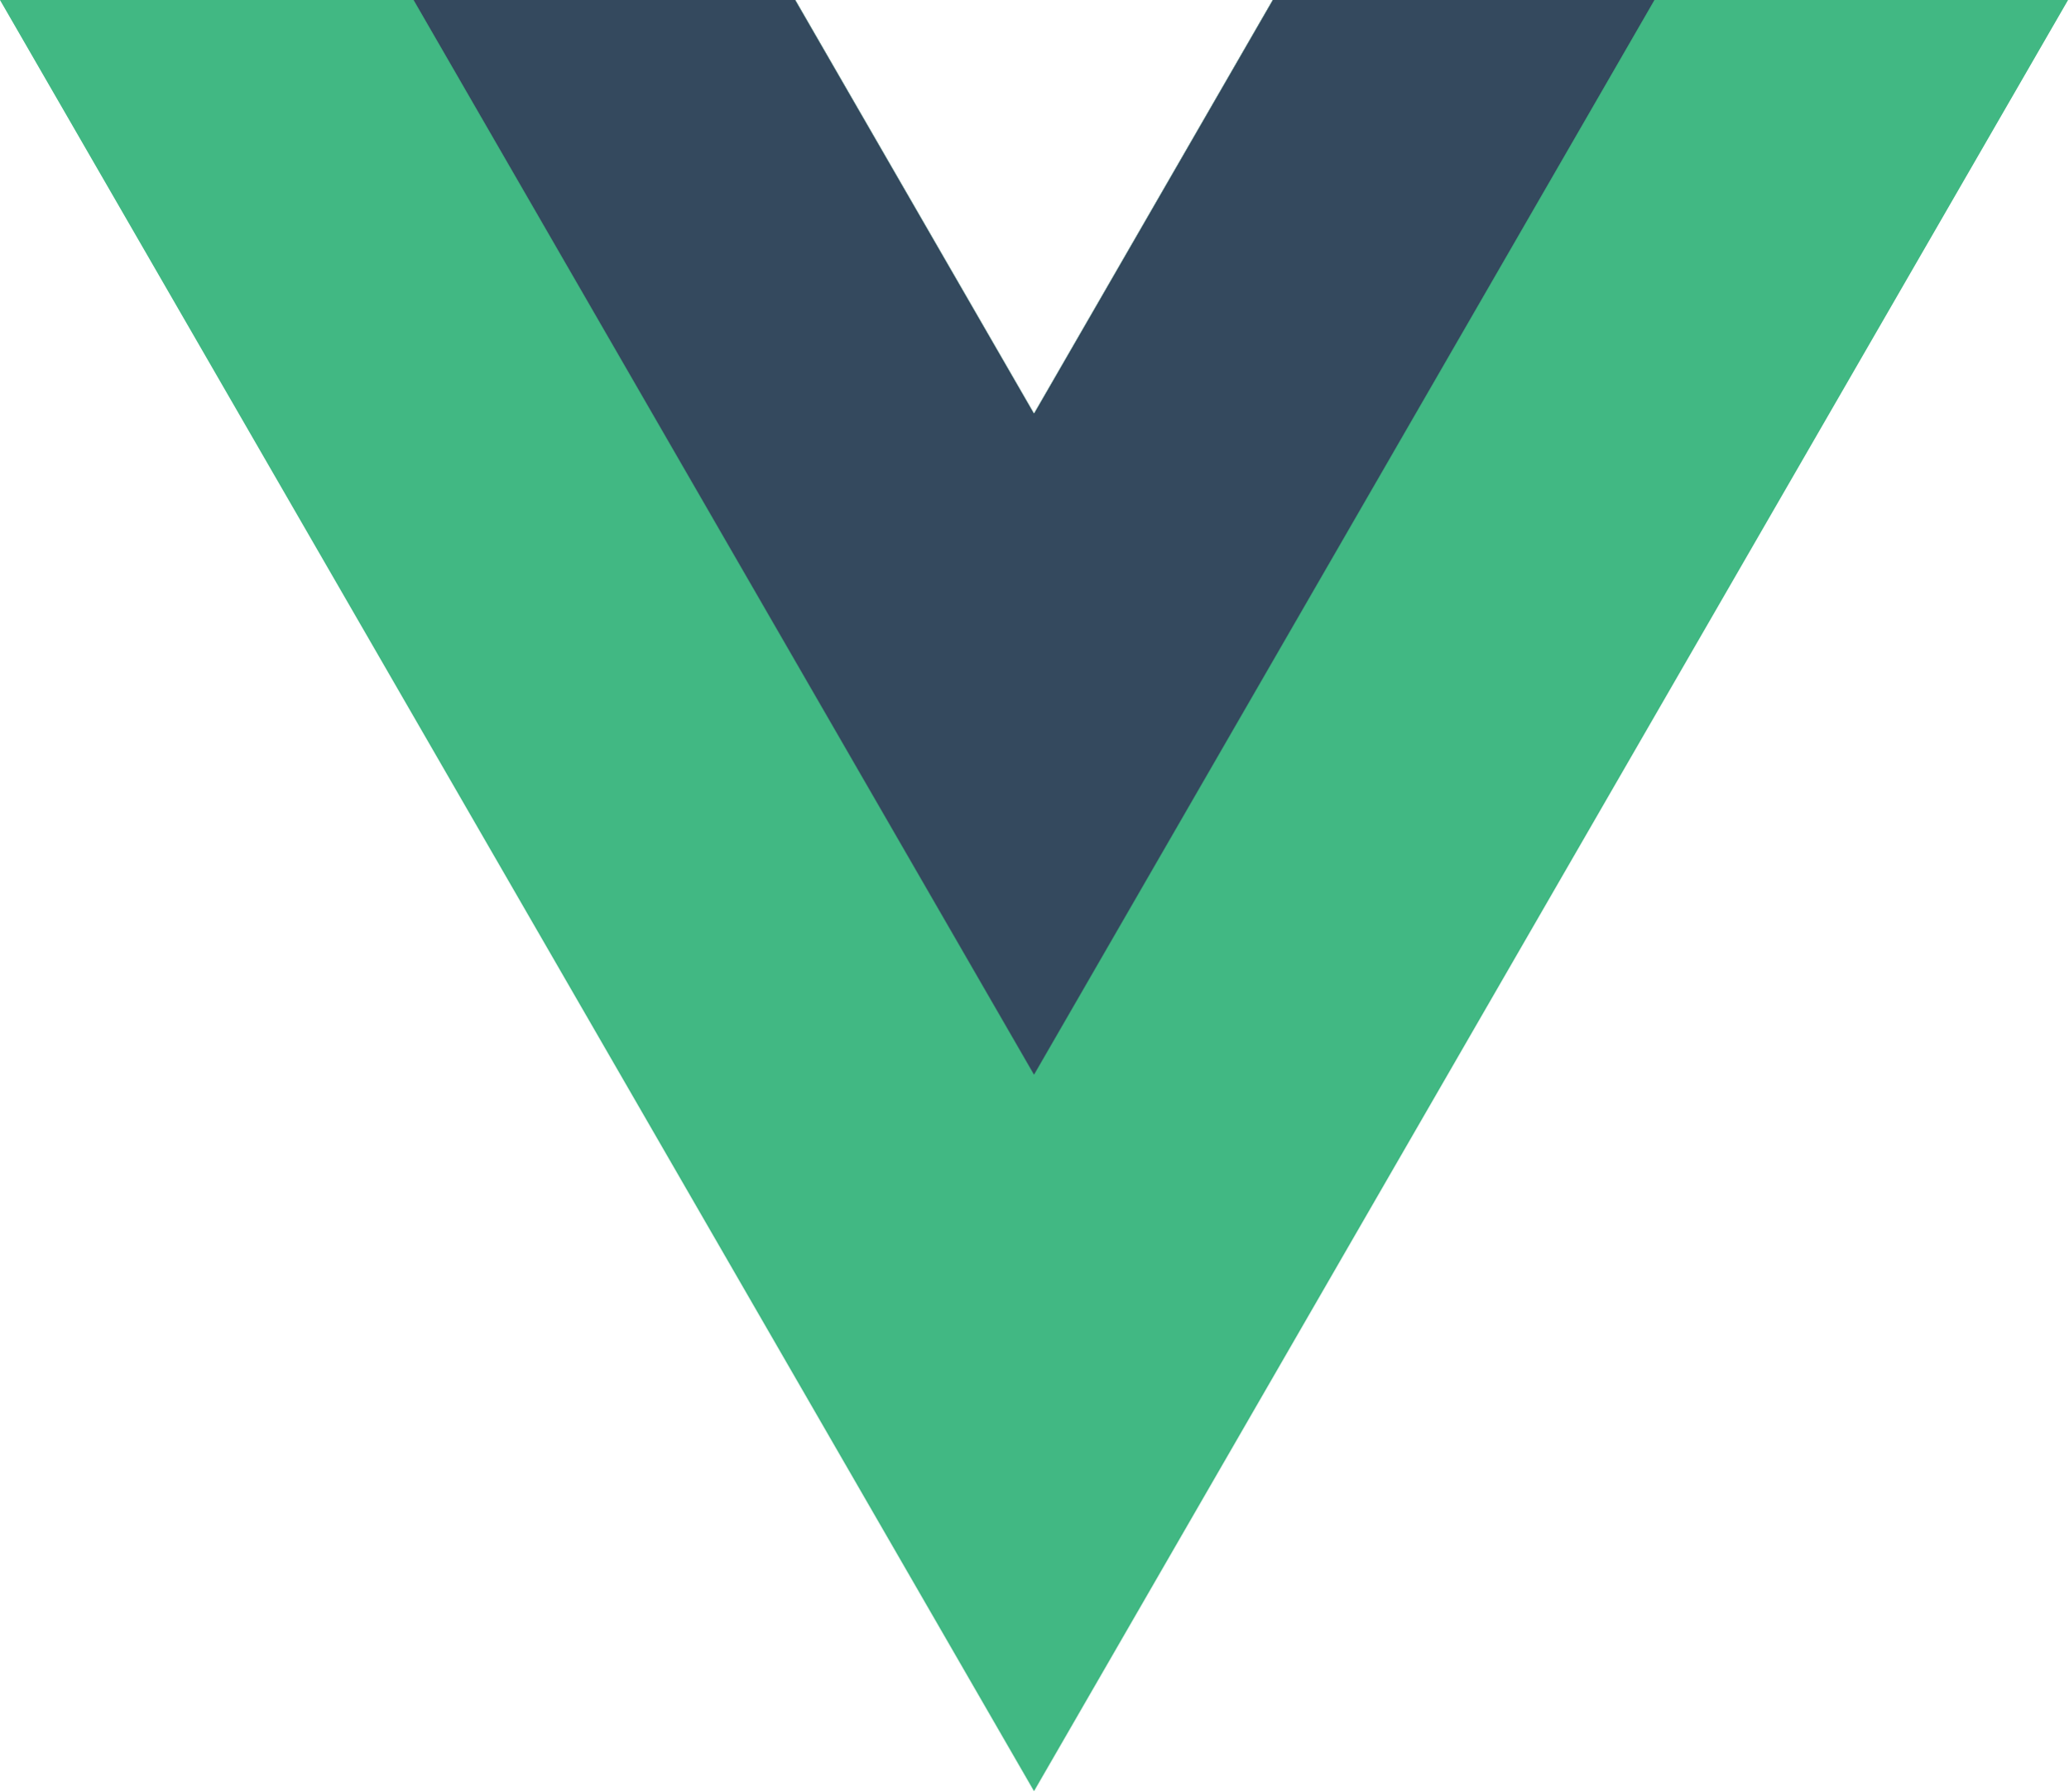
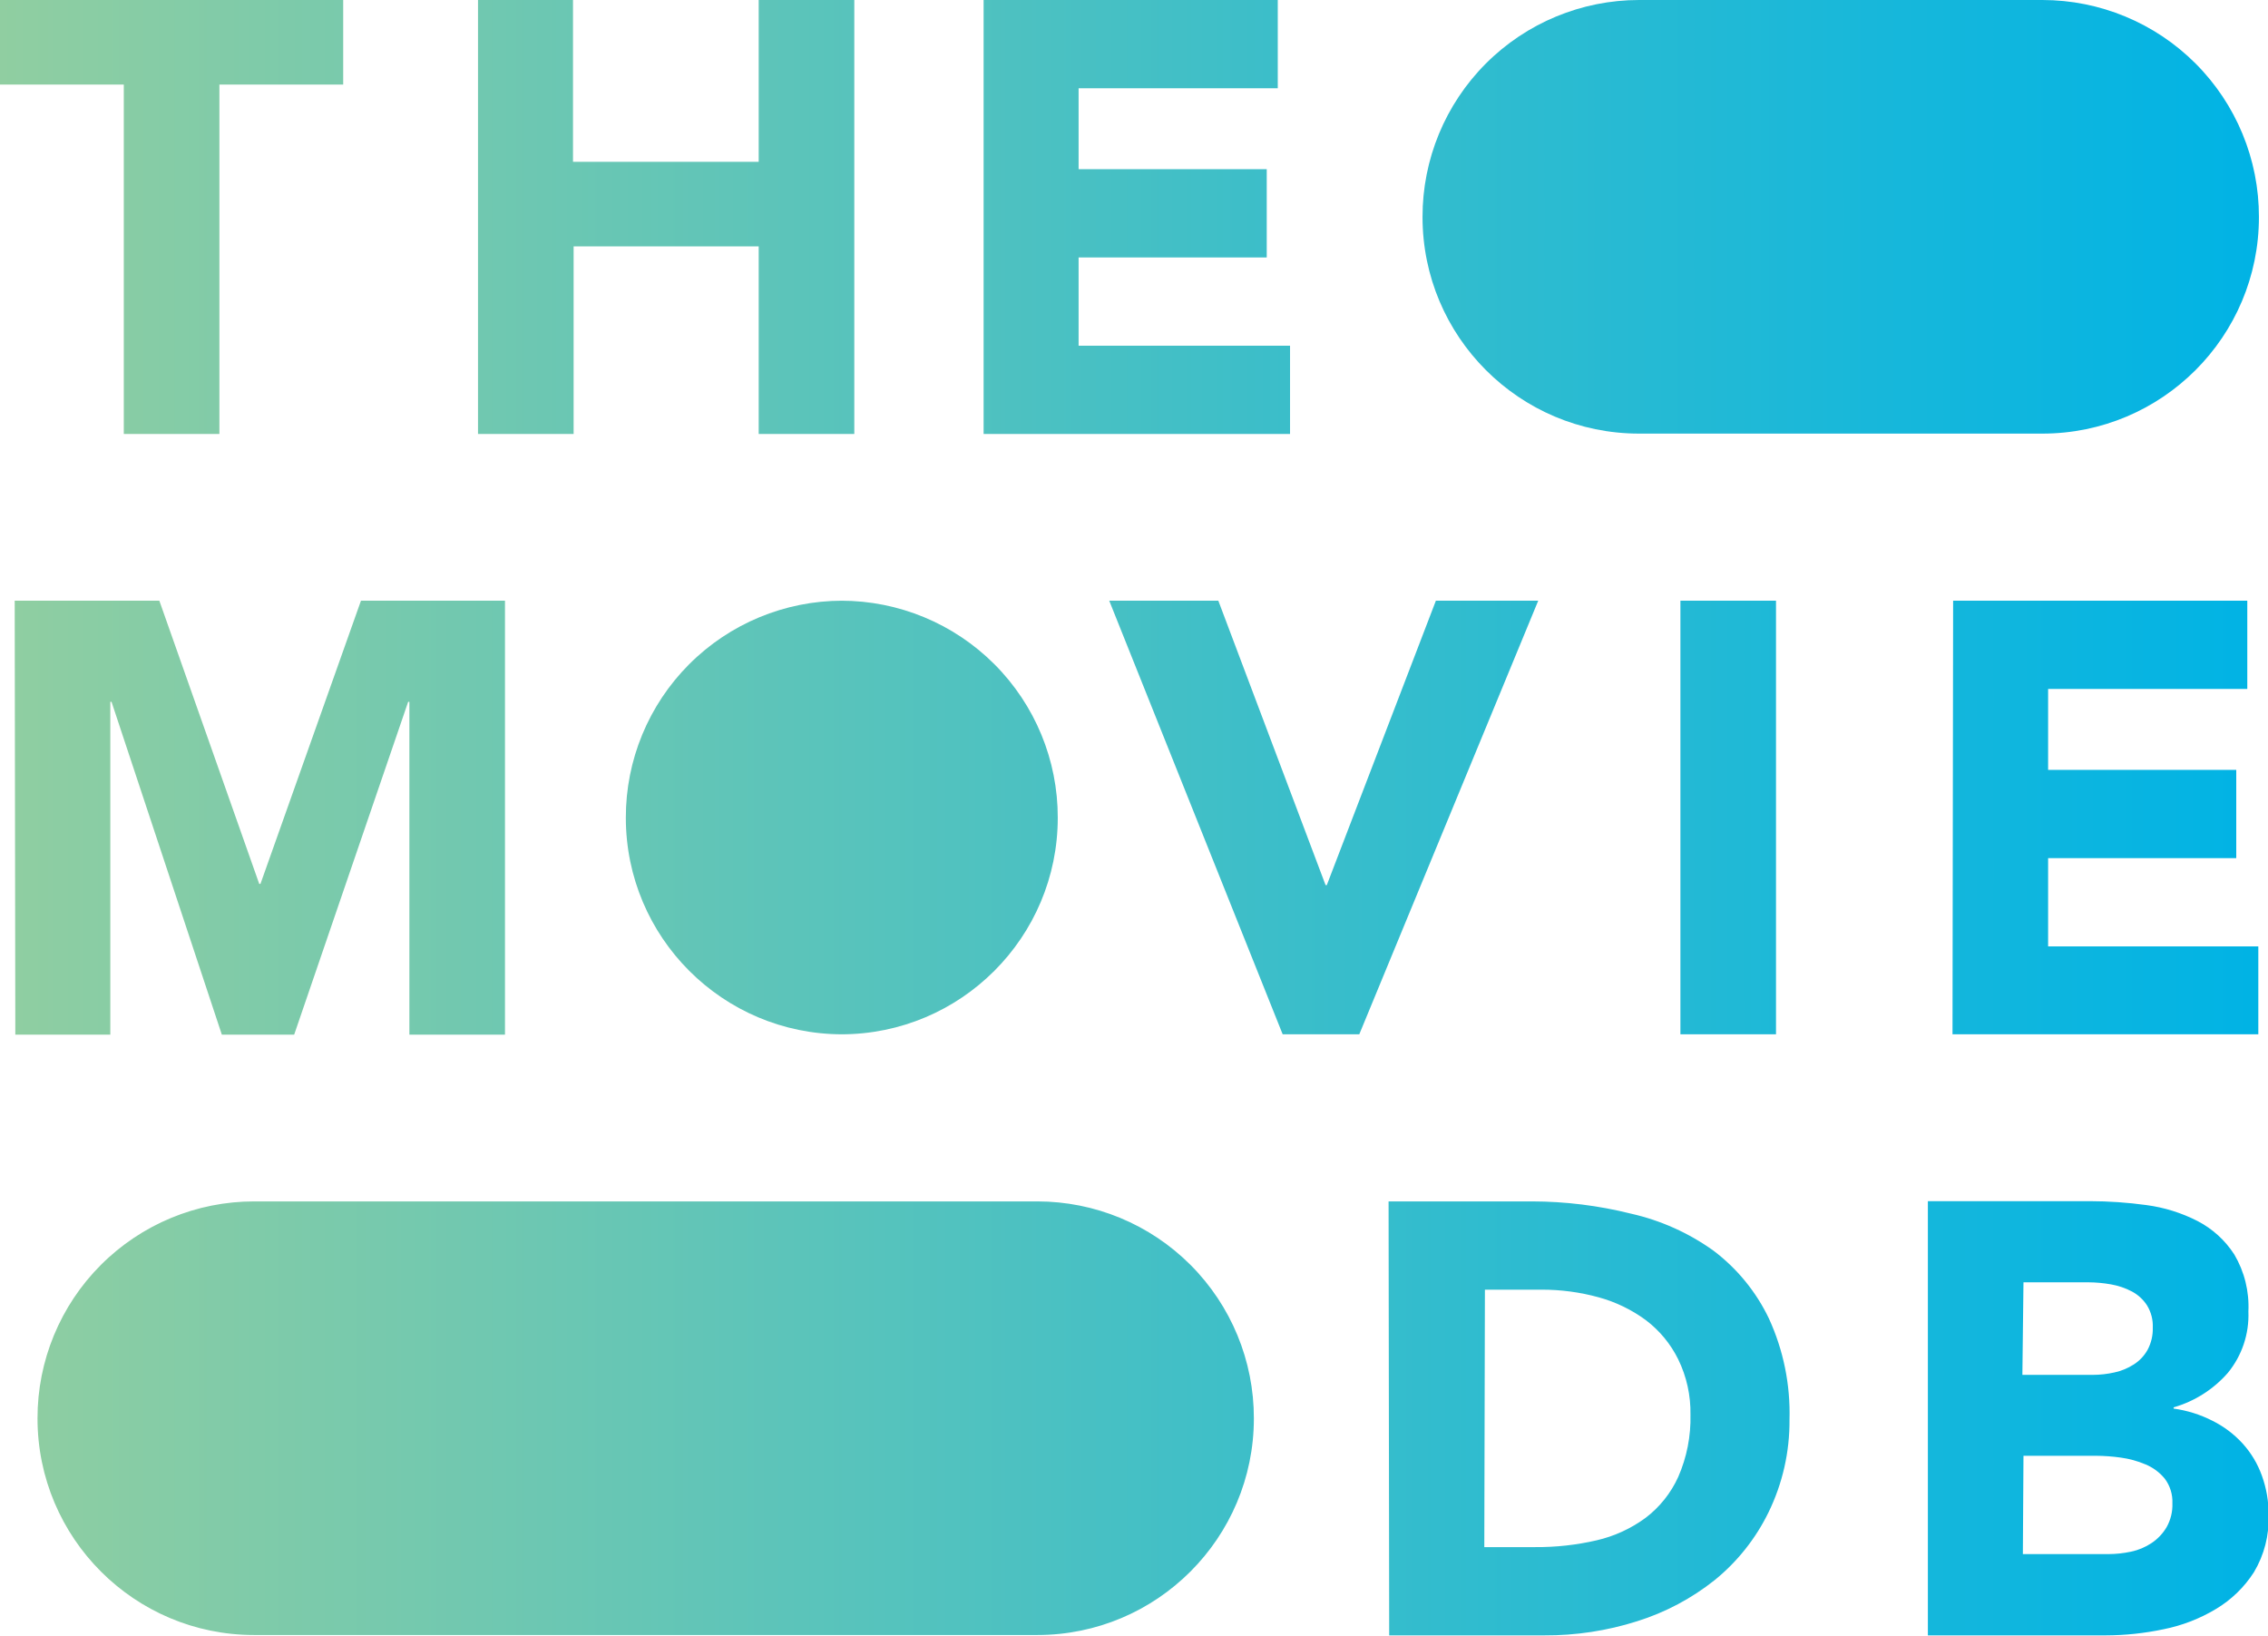
- <svg xmlns="http://www.w3.org/2000/svg" viewBox="0 0 261.76 226.69">
-   <path d="M161.096.001l-30.225 52.351L100.647.001H-.005l130.877 226.688L261.749.001z" fill="#41b883" />
-   <path d="M161.096.001l-30.225 52.351L100.647.001H52.346l78.526 136.01L209.398.001z" fill="#34495e" />
+ <svg xmlns="http://www.w3.org/2000/svg" viewBox="0 0 185.04 133.4">
+   <defs>
+     <style>.cls-1{fill:url(#linear-gradient);}</style>
+     <linearGradient id="linear-gradient" y1="66.7" x2="185.04" y2="66.7" gradientUnits="userSpaceOnUse">
+       <stop offset="0" stop-color="#90cea1" />
+       <stop offset="0.56" stop-color="#3cbec9" />
+       <stop offset="1" stop-color="#00b3e5" />
+     </linearGradient>
+   </defs>
+   <g id="Layer_2" data-name="Layer 2">
+     <g id="Layer_1-2" data-name="Layer 1">
+       <path class="cls-1" d="M51.06,66.7h0A17.67,17.67,0,0,1,68.73,49h-.1A17.67,17.67,0,0,1,86.3,66.7h0A17.67,17.67,0,0,1,68.63,84.37h.1A17.67,17.67,0,0,1,51.06,66.7Zm82.67-31.33h32.9A17.67,17.67,0,0,0,184.3,17.7h0A17.67,17.67,0,0,0,166.63,0h-32.9A17.67,17.67,0,0,0,116.06,17.7h0A17.67,17.67,0,0,0,133.73,35.37Zm-113,98h63.9A17.67,17.67,0,0,0,102.3,115.7h0A17.67,17.67,0,0,0,84.63,98H20.73A17.67,17.67,0,0,0,3.06,115.7h0A17.67,17.67,0,0,0,20.73,133.37Zm83.92-49h6.25L125.5,49h-8.35l-8.9,23.2h-.1L99.4,49H90.5Zm32.45,0h7.8V49h-7.8Zm22.2,0h24.95V77.2H167.1V70h15.35V62.8H167.1V56.2h16.25V49h-24ZM10.1,35.4h7.8V6.9H28V0H0V6.9H10.1ZM39,35.4h7.8V20.1H61.9V35.4h7.8V0H61.9V13.2H46.75V0H39Zm41.25,0h25V28.2H88V21h15.35V13.8H88V7.2h16.25V0h-24Zm-79,49H9V57.25h.1l9,27.15H24l9.3-27.15h.1V84.4h7.8V49H29.45l-8.2,23.1h-.1L13,49H1.2Zm112.09,49H126a24.59,24.59,0,0,0,7.56-1.15,19.52,19.52,0,0,0,6.35-3.37,16.37,16.37,0,0,0,4.37-5.5A16.91,16.91,0,0,0,146,115.8a18.5,18.5,0,0,0-1.68-8.25,15.1,15.1,0,0,0-4.52-5.53A18.55,18.55,0,0,0,133.07,99,33.54,33.54,0,0,0,125,98H113.29Zm7.81-28.2h4.6a17.43,17.43,0,0,1,4.67.62,11.68,11.68,0,0,1,3.88,1.88,9,9,0,0,1,2.62,3.18,9.87,9.87,0,0,1,1,4.52,11.92,11.92,0,0,1-1,5.08,8.69,8.69,0,0,1-2.67,3.34,10.87,10.87,0,0,1-4,1.83,21.57,21.57,0,0,1-5,.55H121.1Zm36.14,28.2h14.5a23.11,23.11,0,0,0,4.73-.5,13.38,13.38,0,0,0,4.27-1.65,9.42,9.42,0,0,0,3.1-3,8.52,8.52,0,0,0,1.2-4.68,9.16,9.16,0,0,0-.55-3.2,7.79,7.79,0,0,0-1.57-2.62,8.38,8.38,0,0,0-2.45-1.85,10,10,0,0,0-3.18-1v-.1a9.28,9.28,0,0,0,4.43-2.82,7.42,7.42,0,0,0,1.67-5,8.34,8.34,0,0,0-1.15-4.65,7.88,7.88,0,0,0-3-2.73,12.9,12.9,0,0,0-4.17-1.3,34.42,34.42,0,0,0-4.63-.32h-13.2Zm7.8-28.8h5.3a10.79,10.79,0,0,1,1.85.17,5.77,5.77,0,0,1,1.7.58,3.33,3.33,0,0,1,1.23,1.13,3.22,3.22,0,0,1,.47,1.82,3.63,3.63,0,0,1-.42,1.8,3.34,3.34,0,0,1-1.13,1.2,4.78,4.78,0,0,1-1.57.65,8.16,8.16,0,0,1-1.78.2H165Zm0,14.15h5.9a15.12,15.12,0,0,1,2.05.15,7.83,7.83,0,0,1,2,.55,4,4,0,0,1,1.58,1.17,3.13,3.13,0,0,1,.62,2,3.71,3.71,0,0,1-.47,1.95,4,4,0,0,1-1.23,1.3,4.78,4.78,0,0,1-1.67.7,8.91,8.91,0,0,1-1.83.2h-7Z" />
+     </g>
+   </g>
</svg>
